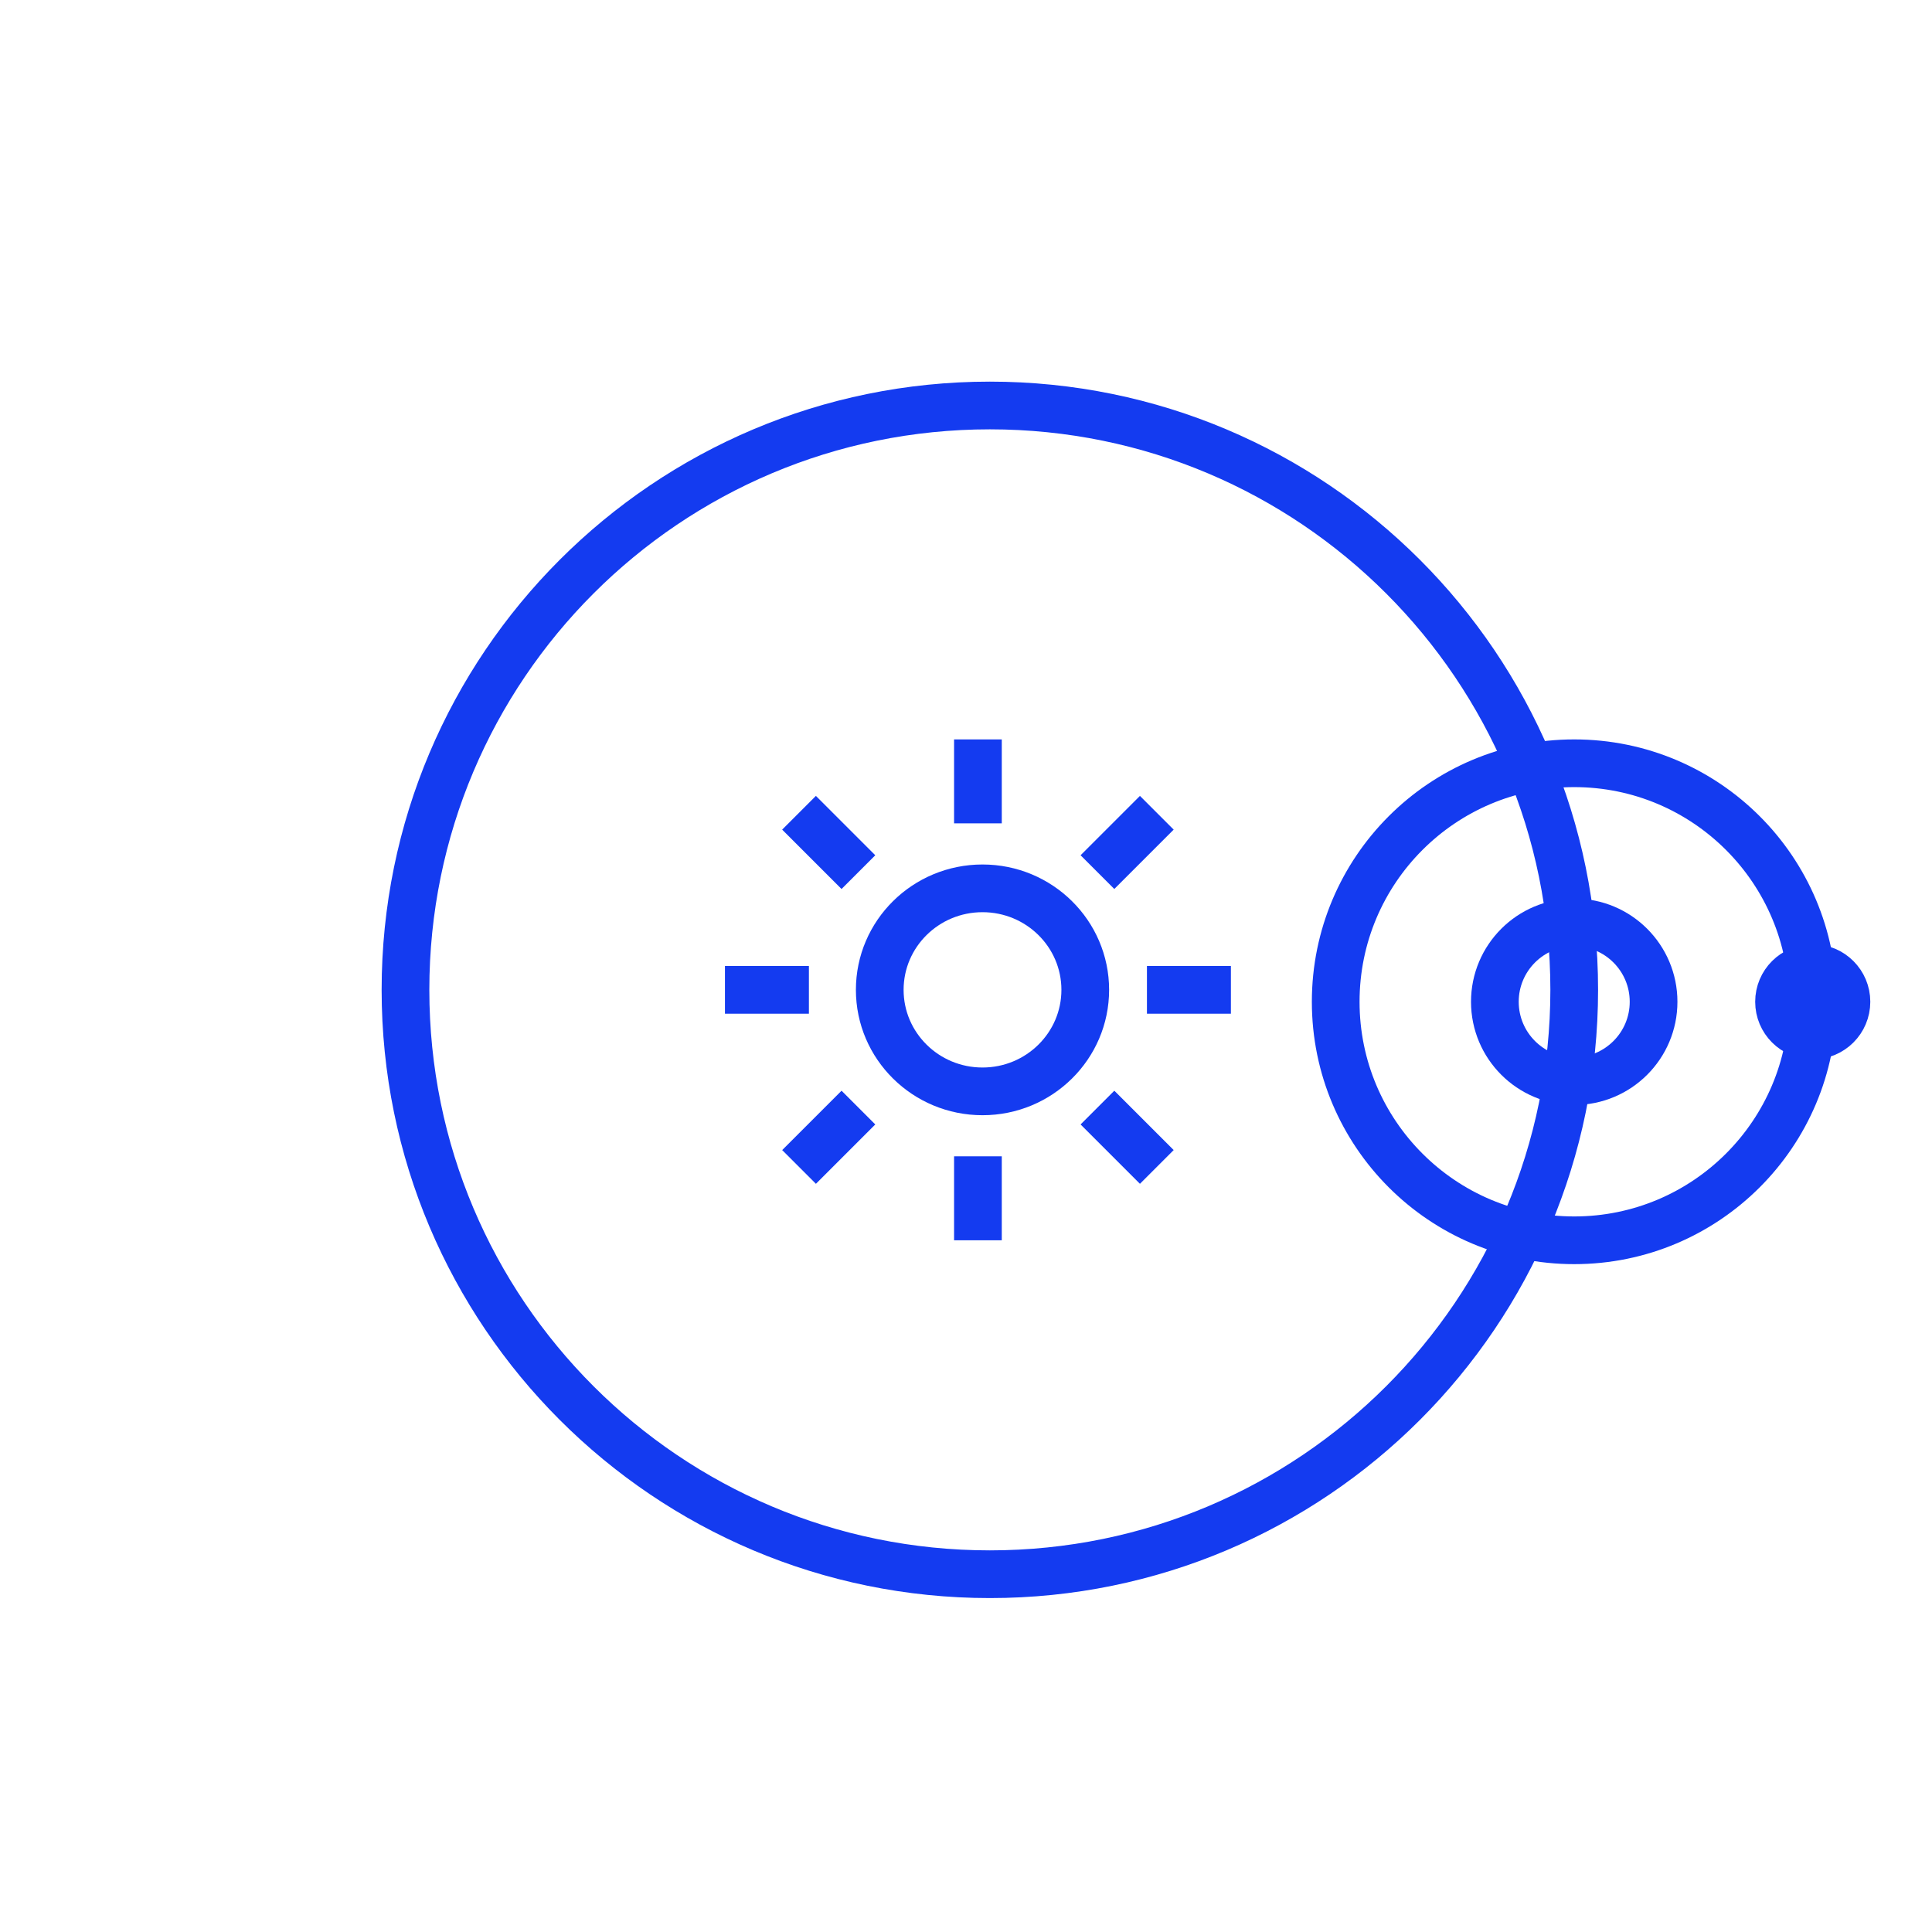
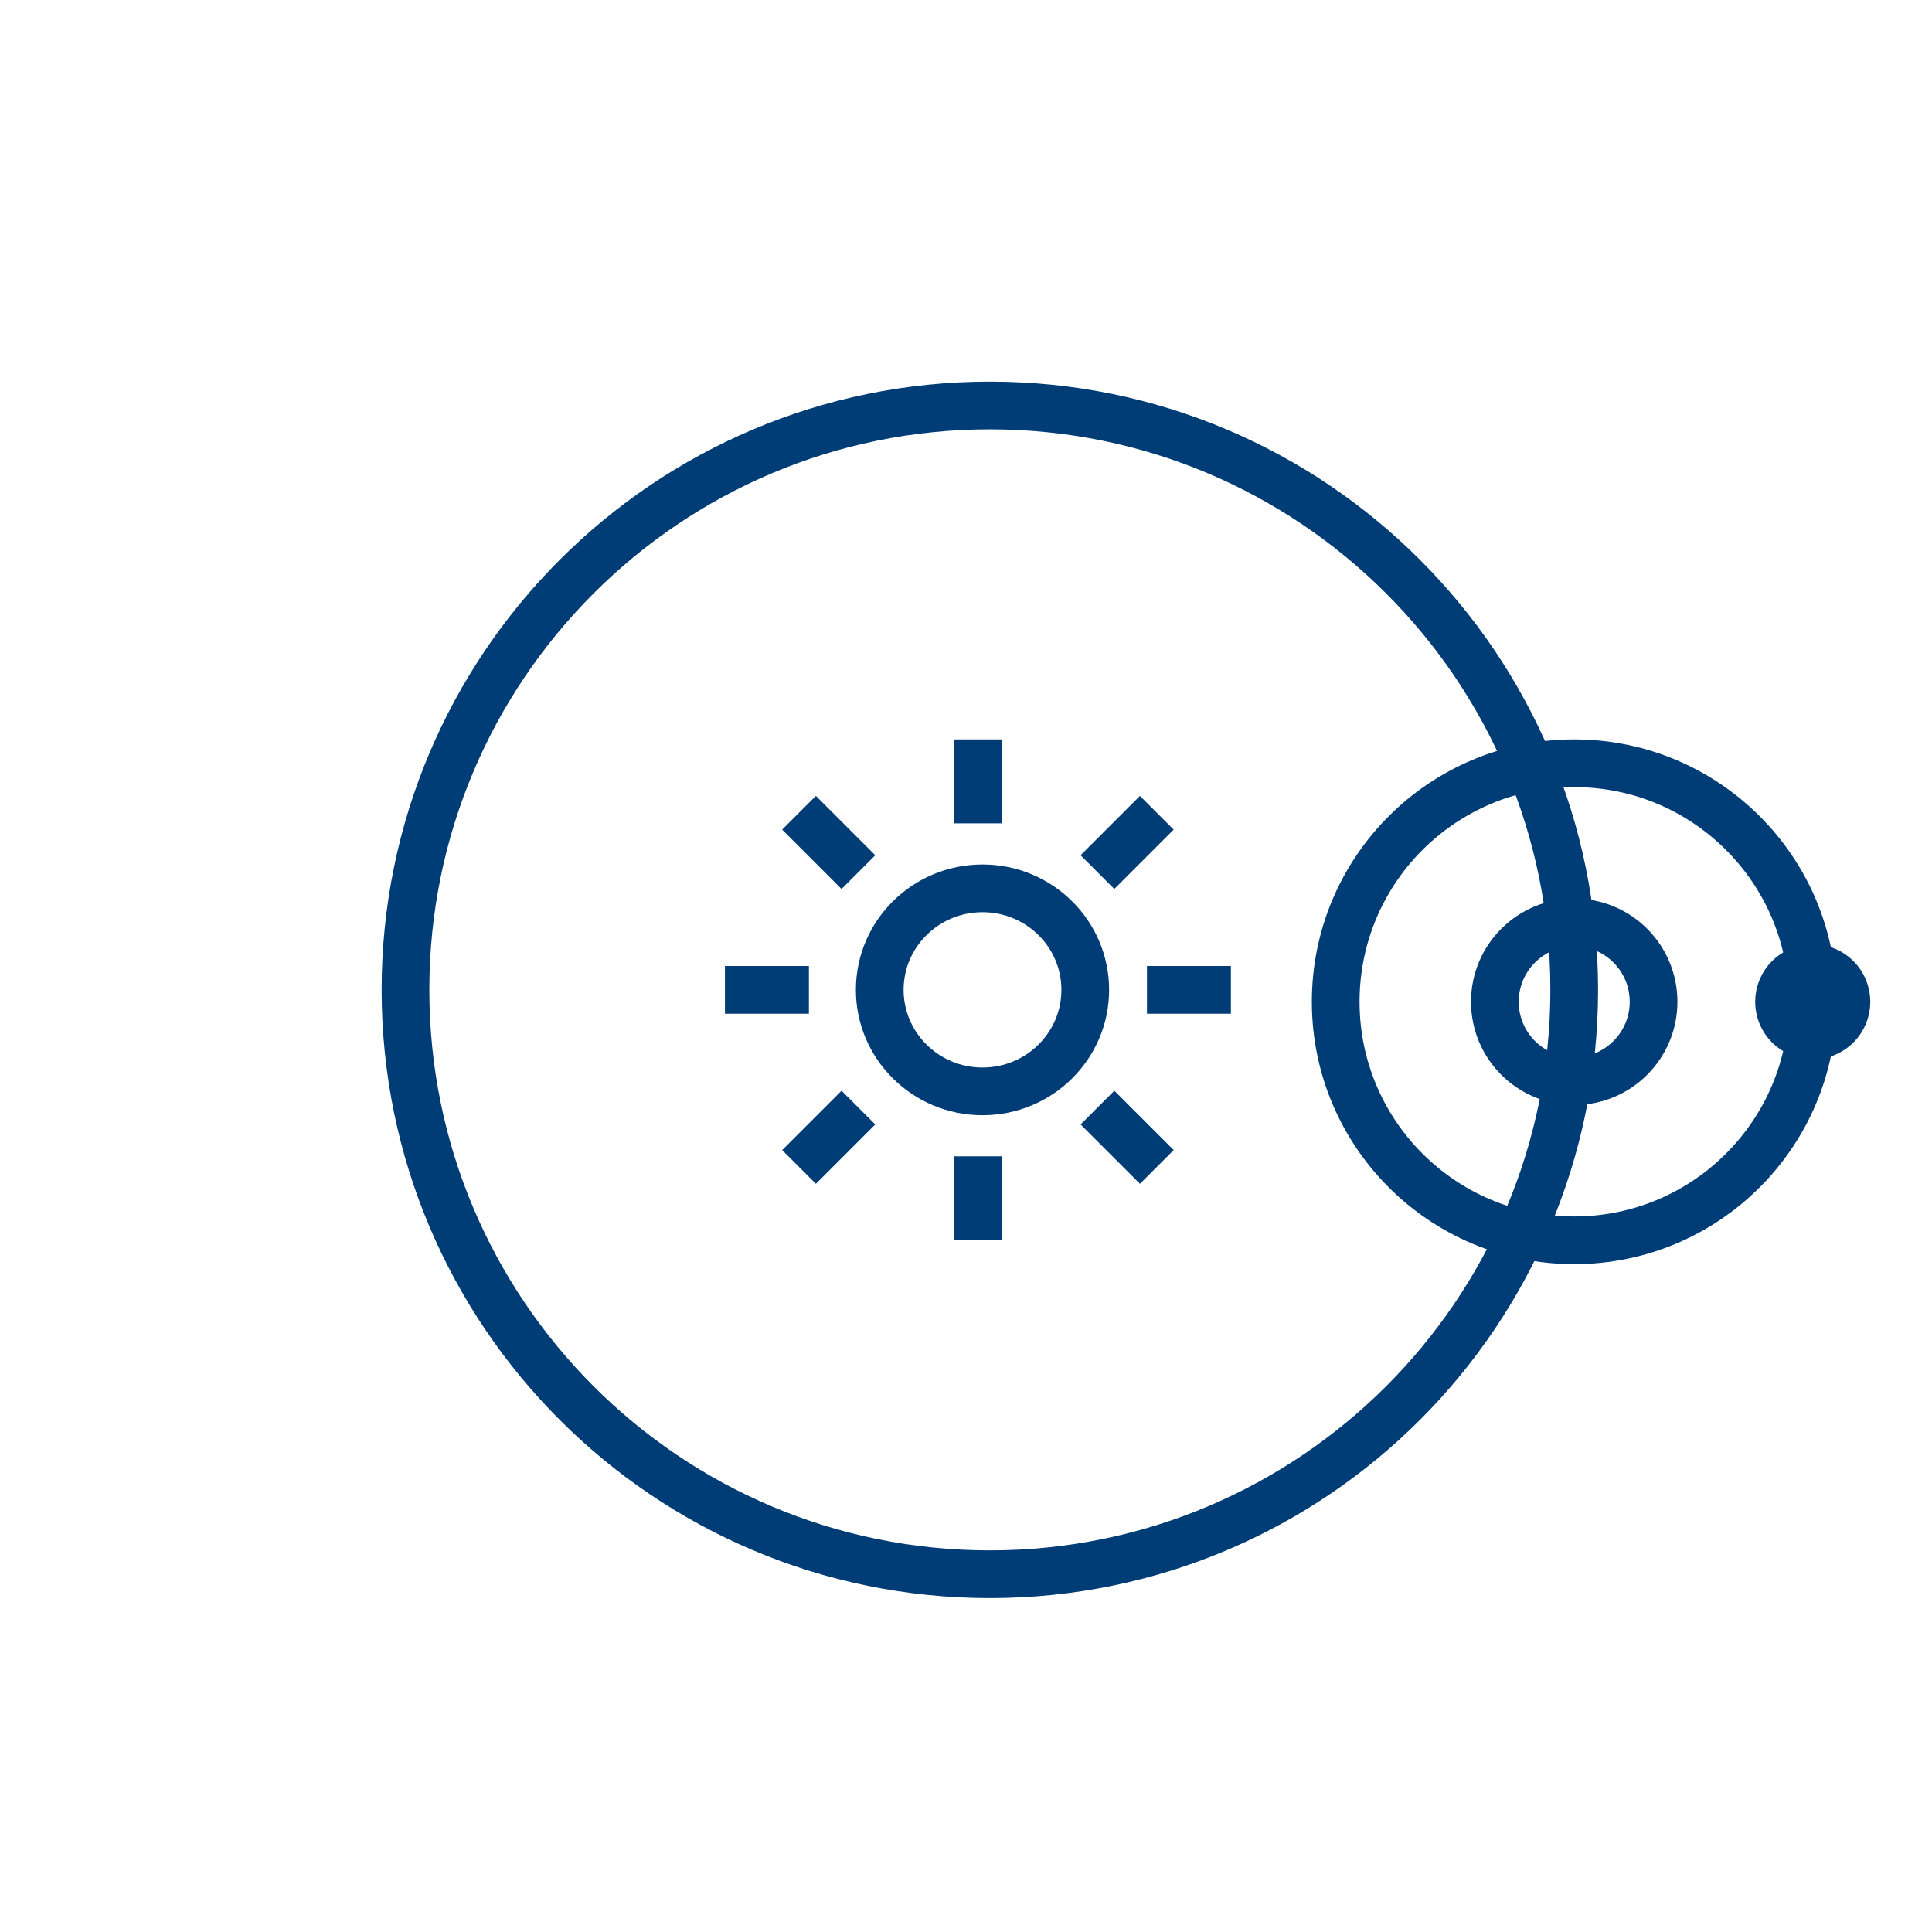
<svg xmlns="http://www.w3.org/2000/svg" width="81px" height="81px" viewBox="0 0 81 81" version="1.1">
  <defs />
  <g id="Symbols" stroke="none" stroke-width="1" fill="none" fill-rule="evenodd" stroke-linejoin="round">
-     <g id="Timekeeping" stroke="#143BF0" stroke-width="2">
+     <g id="Timekeeping" stroke="#003c76" stroke-width="2">
      <g id="sol-system" transform="translate(17, 17)">
        <g id="Sun" transform="translate(14, 15)">
          <ellipse id="Oval" cx="10.192" cy="9.5" rx="4.308" ry="4.256" />
          <path d="M10,0 L10,1.52" id="Line" stroke-linecap="square" />
          <path d="M10,17.48 L10,19" id="Line-Copy" stroke-linecap="square" />
          <path d="M18.846,8.74 L18.846,10.26" id="Line" stroke-linecap="square" transform="translate(18.84615, 9.5) rotate(90) translate(-18.84615, -9.5) " />
          <path d="M1.154,8.74 L1.154,10.26" id="Line-Copy" stroke-linecap="square" transform="translate(1.153846, 9.5) rotate(90) translate(-1.153846, -9.5) " />
          <path d="M16.255,2.56 L16.255,4.08" id="Line" stroke-linecap="square" transform="translate(16.25518, 3.319887) rotate(45) translate(-16.25518, -3.319887) " />
          <path d="M3.745,14.92 L3.745,16.44" id="Line-Copy" stroke-linecap="square" transform="translate(3.744825, 15.68011) rotate(45) translate(-3.744825, -15.68011) " />
          <path d="M16.255,14.92 L16.255,16.44" id="Line" stroke-linecap="square" transform="translate(16.25518, 15.68011) rotate(135) translate(-16.25518, -15.68011) " />
          <path d="M3.745,2.56 L3.745,4.08" id="Line-Copy" stroke-linecap="square" transform="translate(3.744825, 3.319887) rotate(135) translate(-3.744825, -3.319887) " />
        </g>
        <g id="Earth-orbit">
          <ellipse id="Earth-path" cx="24.5" cy="24.5" rx="24.5" ry="24.5" />
          <g id="Moonorbit" transform="translate(50, 25) rotate(360) translate(-50, -25) translate(39, 15)">
            <ellipse id="Moon-path" cx="10" cy="10" rx="10" ry="10" />
            <circle id="Moon" cx="20" cy="10" r="1.413" />
            <ellipse id="Earth" cx="10" cy="10" rx="3.327" ry="3.327" />
          </g>
        </g>
      </g>
    </g>
  </g>
</svg>
